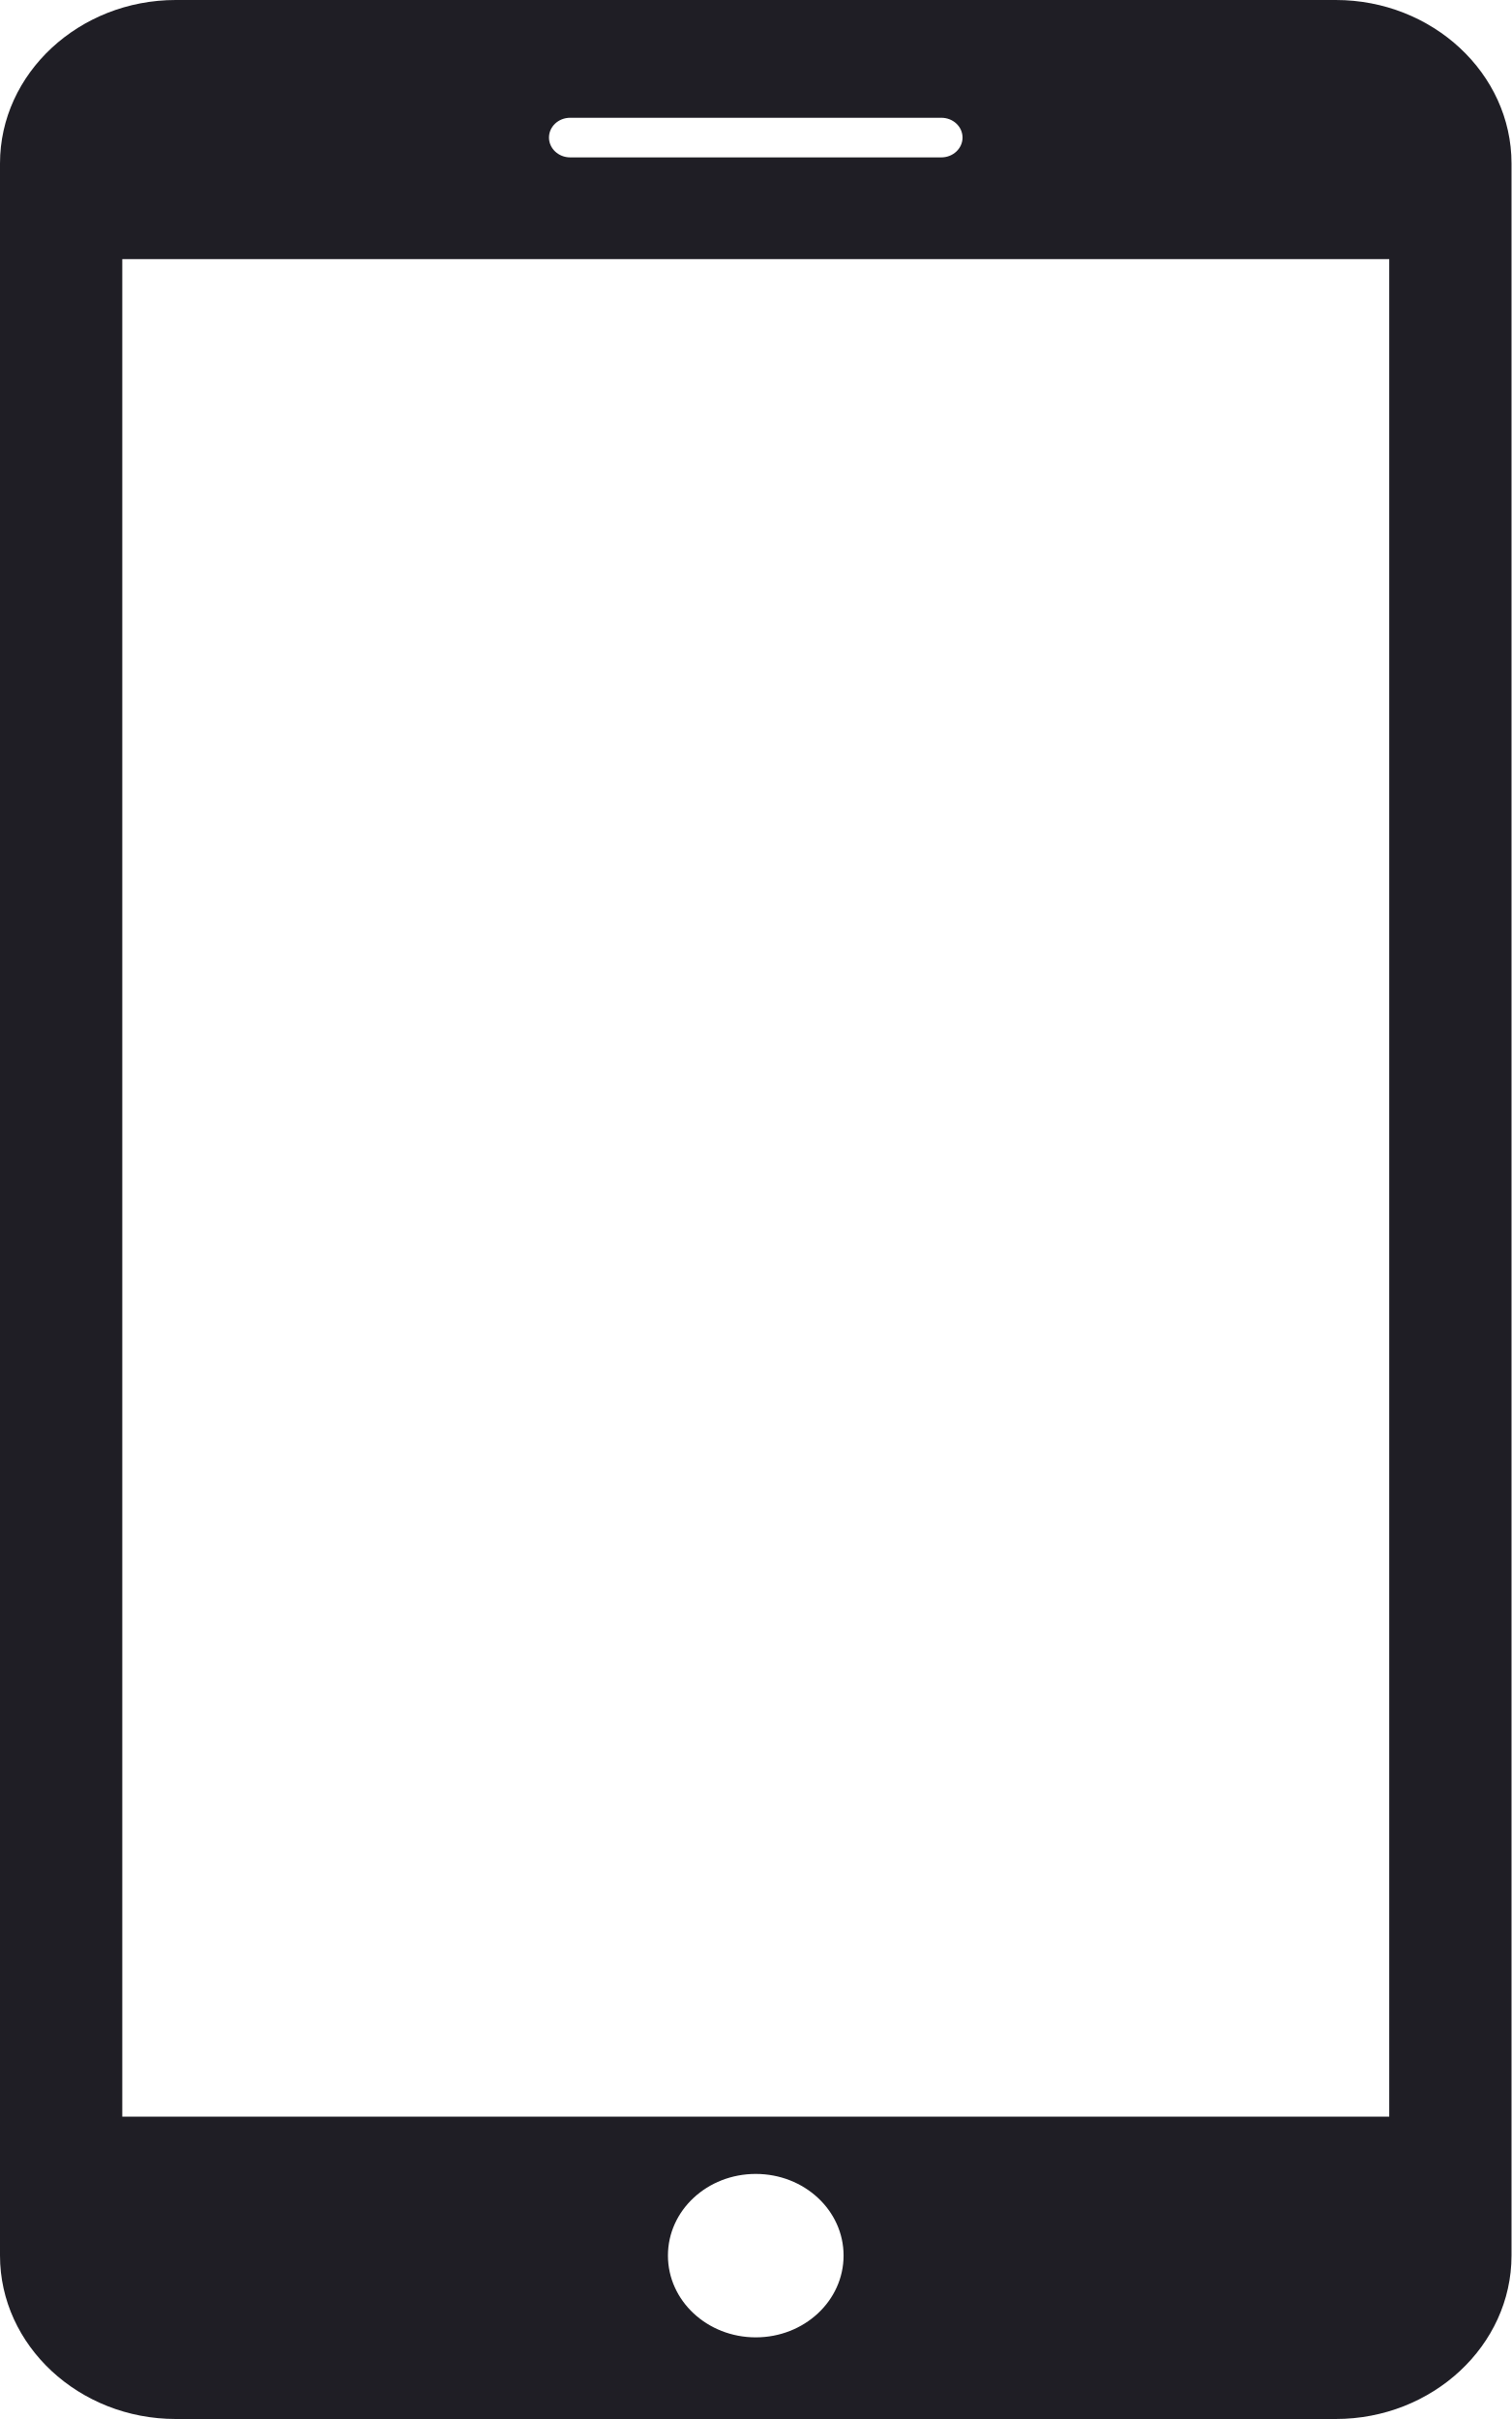
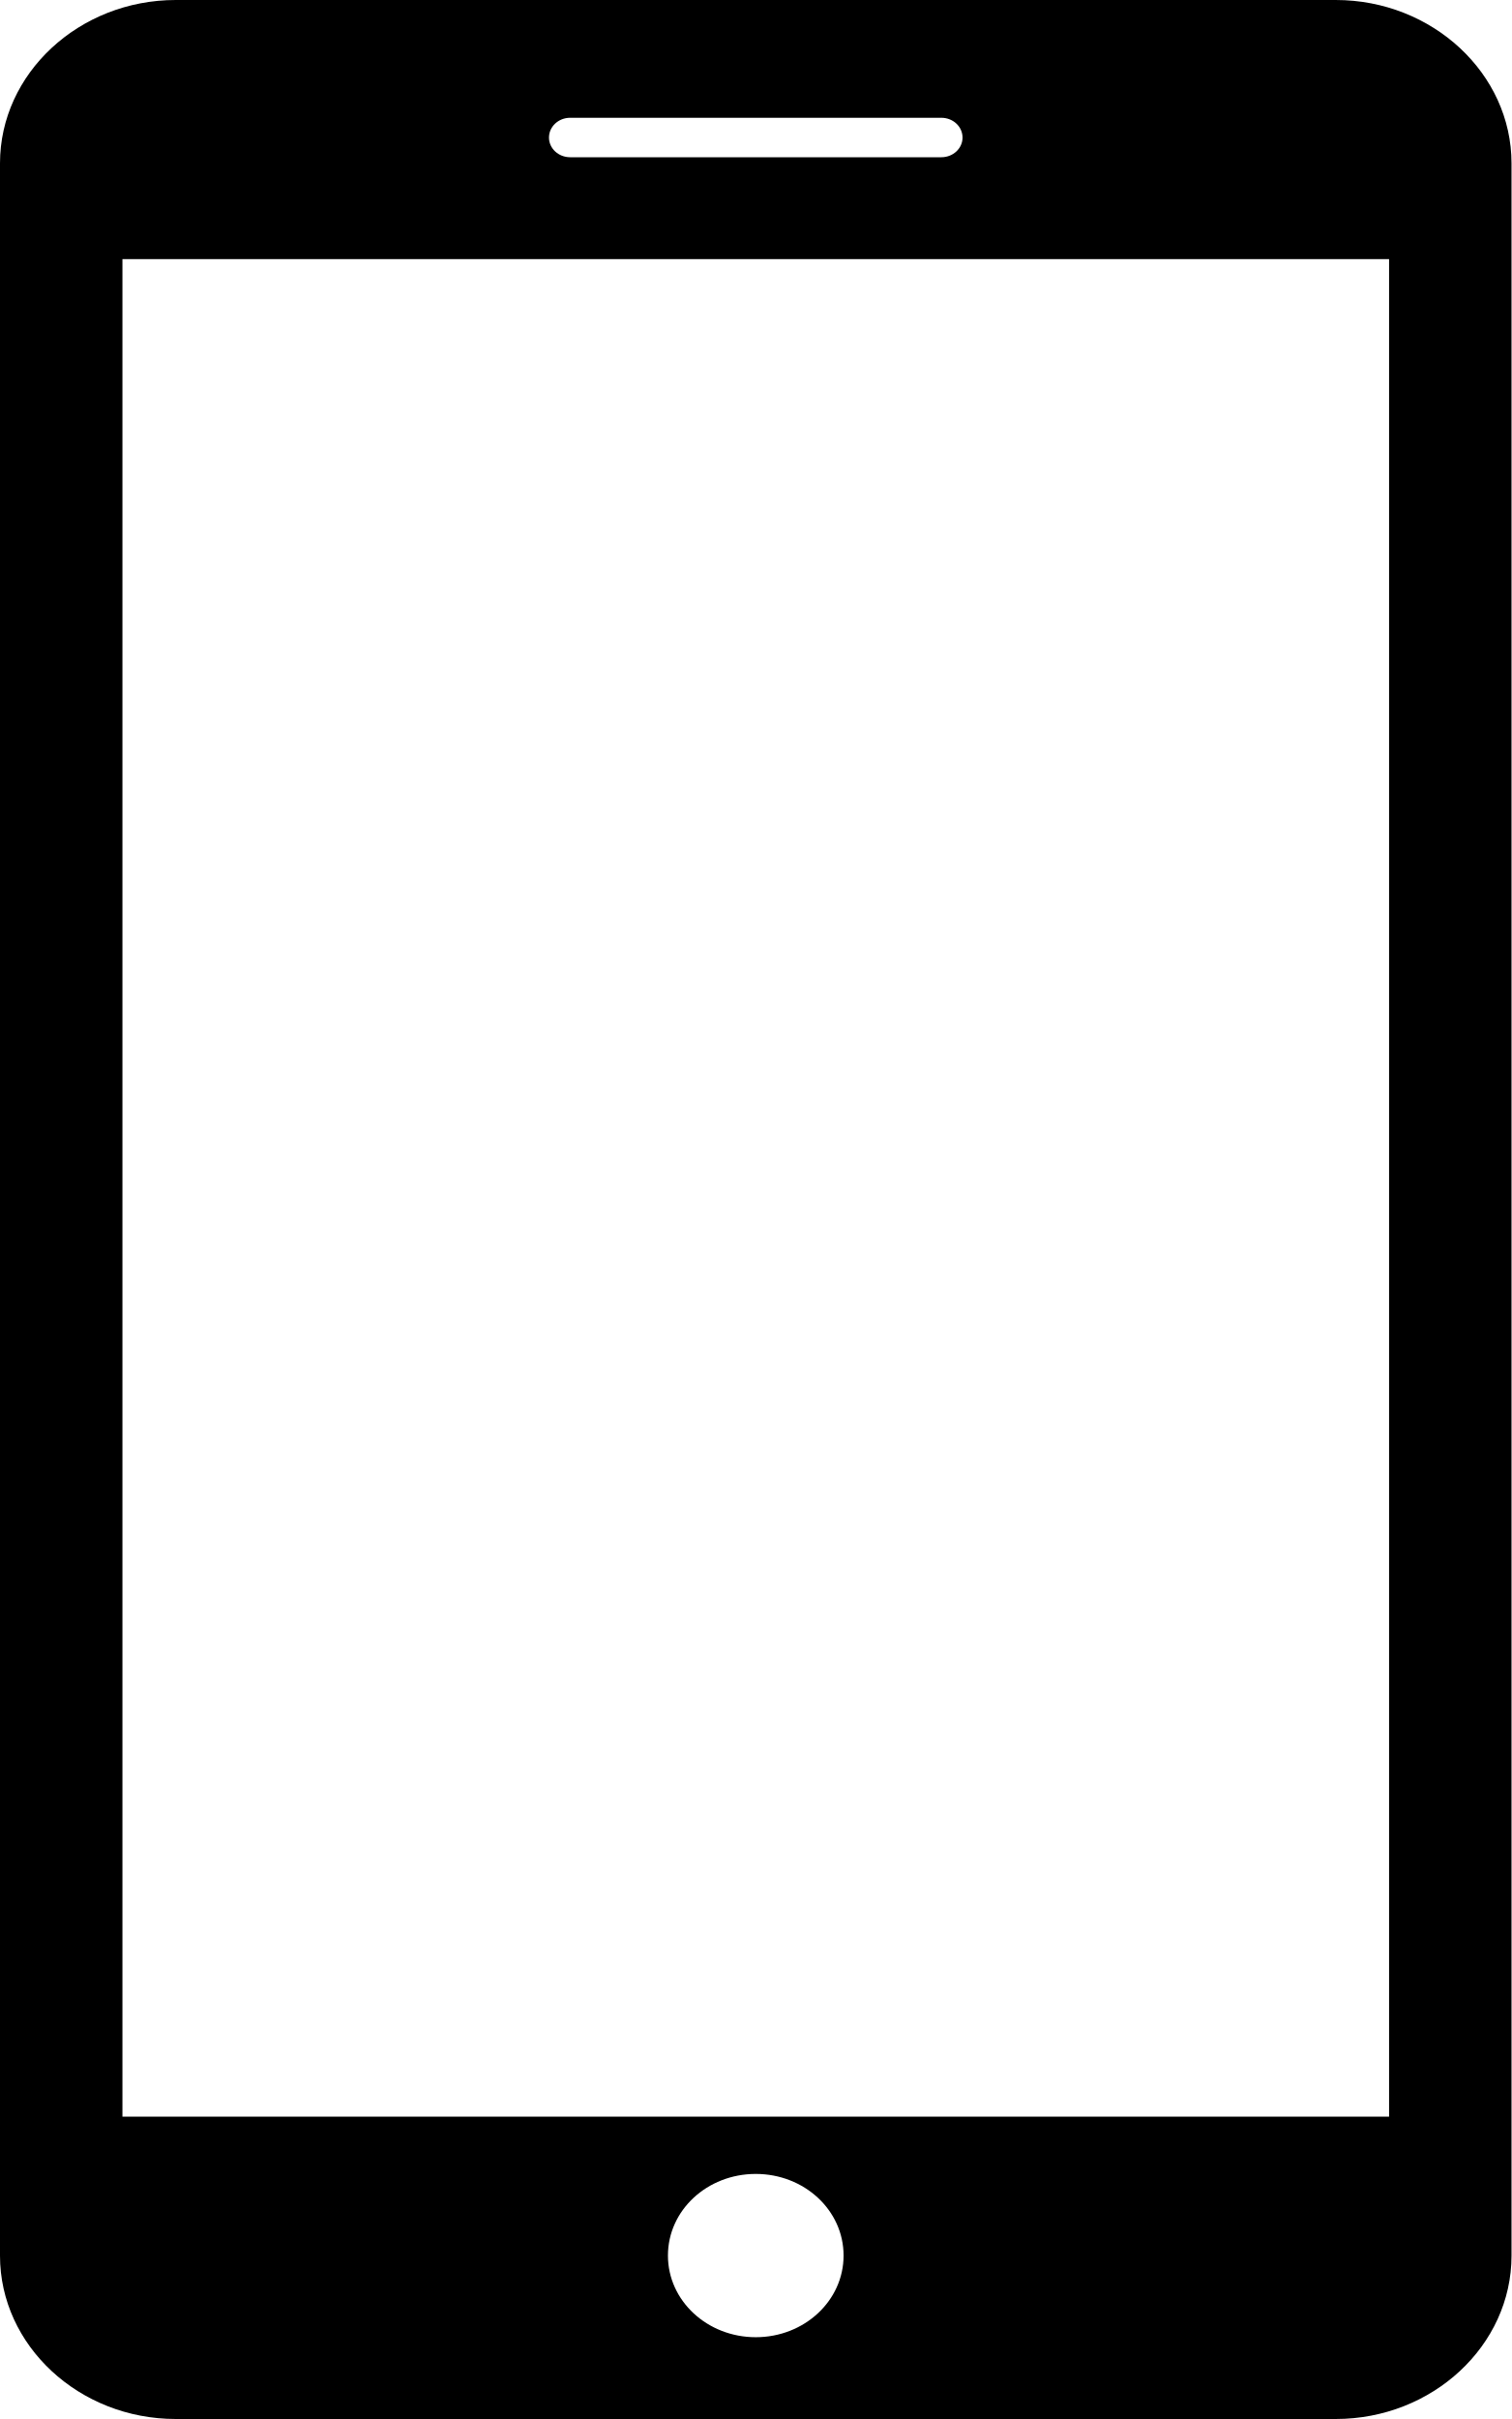
- <svg xmlns="http://www.w3.org/2000/svg" width="10" height="16" viewBox="0 0 10 16" fill="none">
-   <path d="M8.837 0H1.163C0.523 0 0 0.486 0 1.081V14.919C0 15.514 0.523 16 1.163 16H8.837C9.477 16 10 15.514 10 14.919V1.081C10 0.486 9.477 0 8.837 0ZM3.772 0.779H6.228C6.305 0.779 6.368 0.837 6.368 0.91C6.368 0.982 6.305 1.041 6.228 1.041H3.772C3.695 1.041 3.632 0.982 3.632 0.91C3.632 0.837 3.695 0.779 3.772 0.779ZM5 15.46C4.679 15.46 4.419 15.218 4.419 14.919C4.419 14.62 4.679 14.379 5 14.379C5.321 14.379 5.581 14.62 5.581 14.919C5.581 15.218 5.321 15.46 5 15.46ZM9.191 14H0.809V1.714H9.191V14Z" fill="#1F1E25" />
+ <svg xmlns="http://www.w3.org/2000/svg" width="10" height="16" fill="none">
+   <path d="M8.837 0H1.163C.523 0 0 .486 0 1.08v13.84C0 15.514.523 16 1.163 16h7.674c.64 0 1.163-.486 1.163-1.08V1.08C10 .487 9.477 0 8.837 0zM3.772.779h2.456c.077 0 .14.058.14.131 0 .072-.063.13-.14.13H3.772c-.077 0-.14-.058-.14-.13 0-.073.063-.131.14-.131zM5 15.459c-.321 0-.581-.241-.581-.54 0-.3.26-.54.581-.54.321 0 .581.24.581.54 0 .299-.26.54-.581.54zM9.19 14H.81V1.714h8.38V14z" fill="currentColor" />
</svg>
